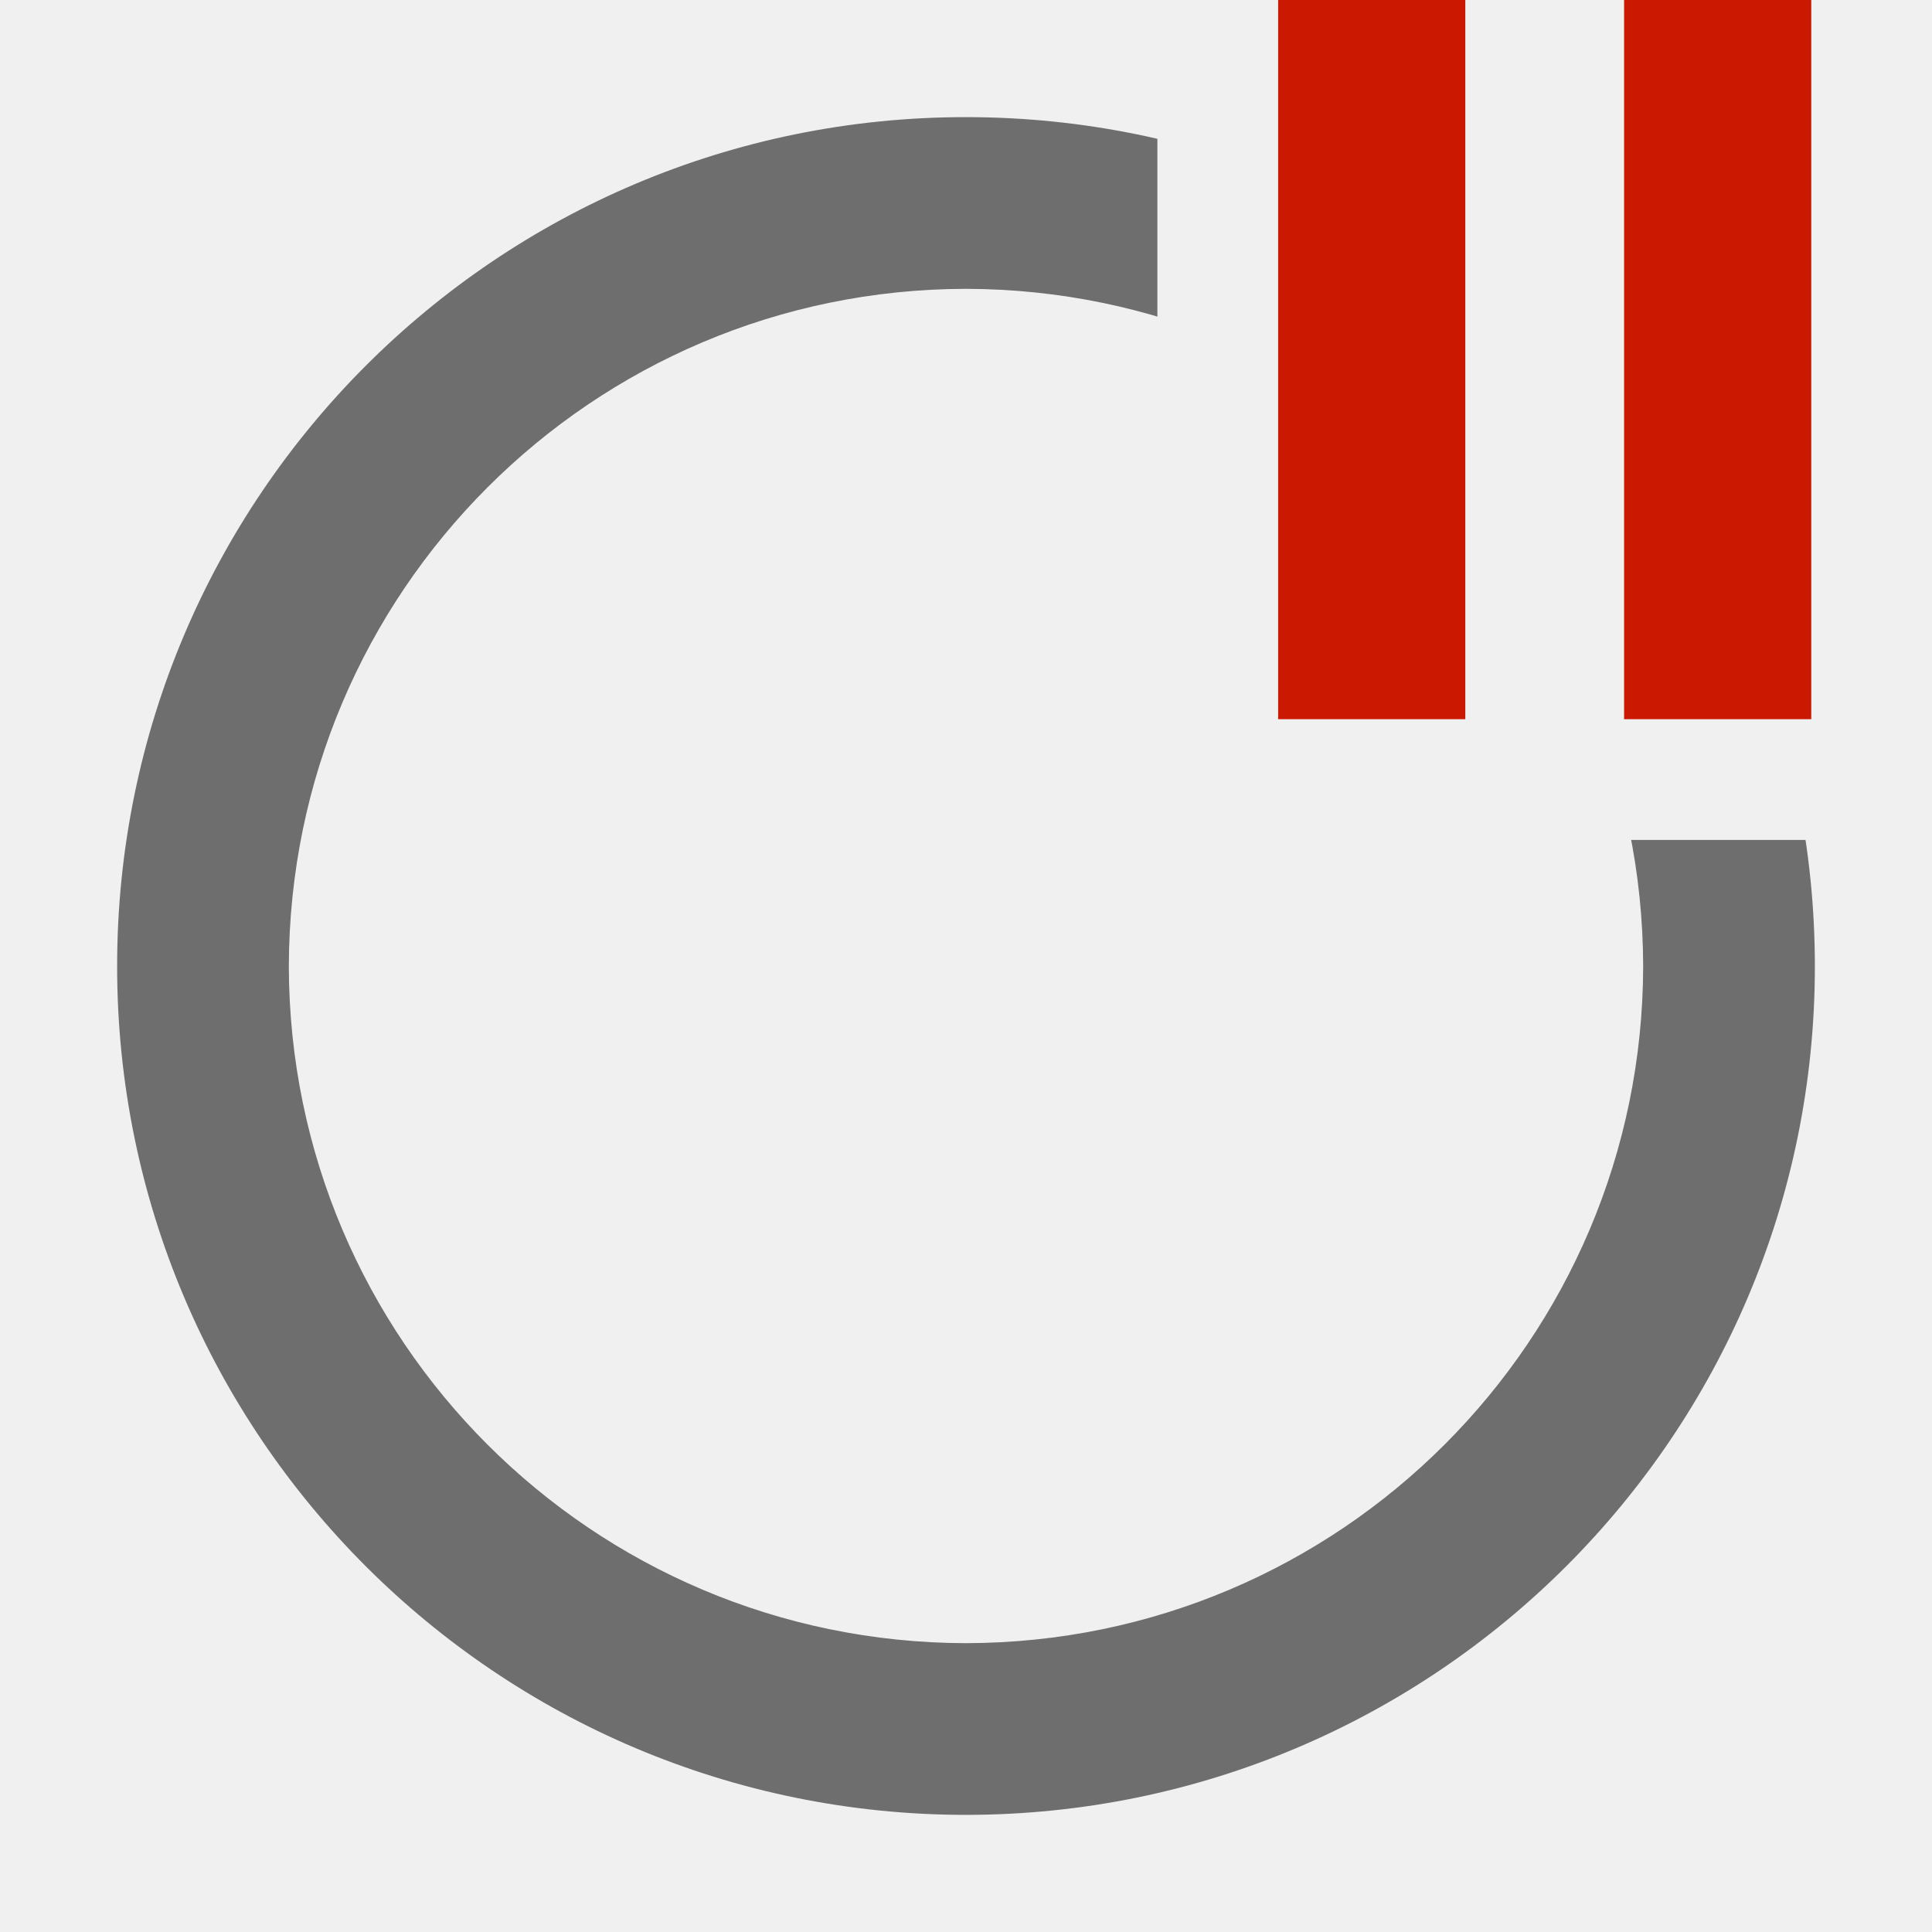
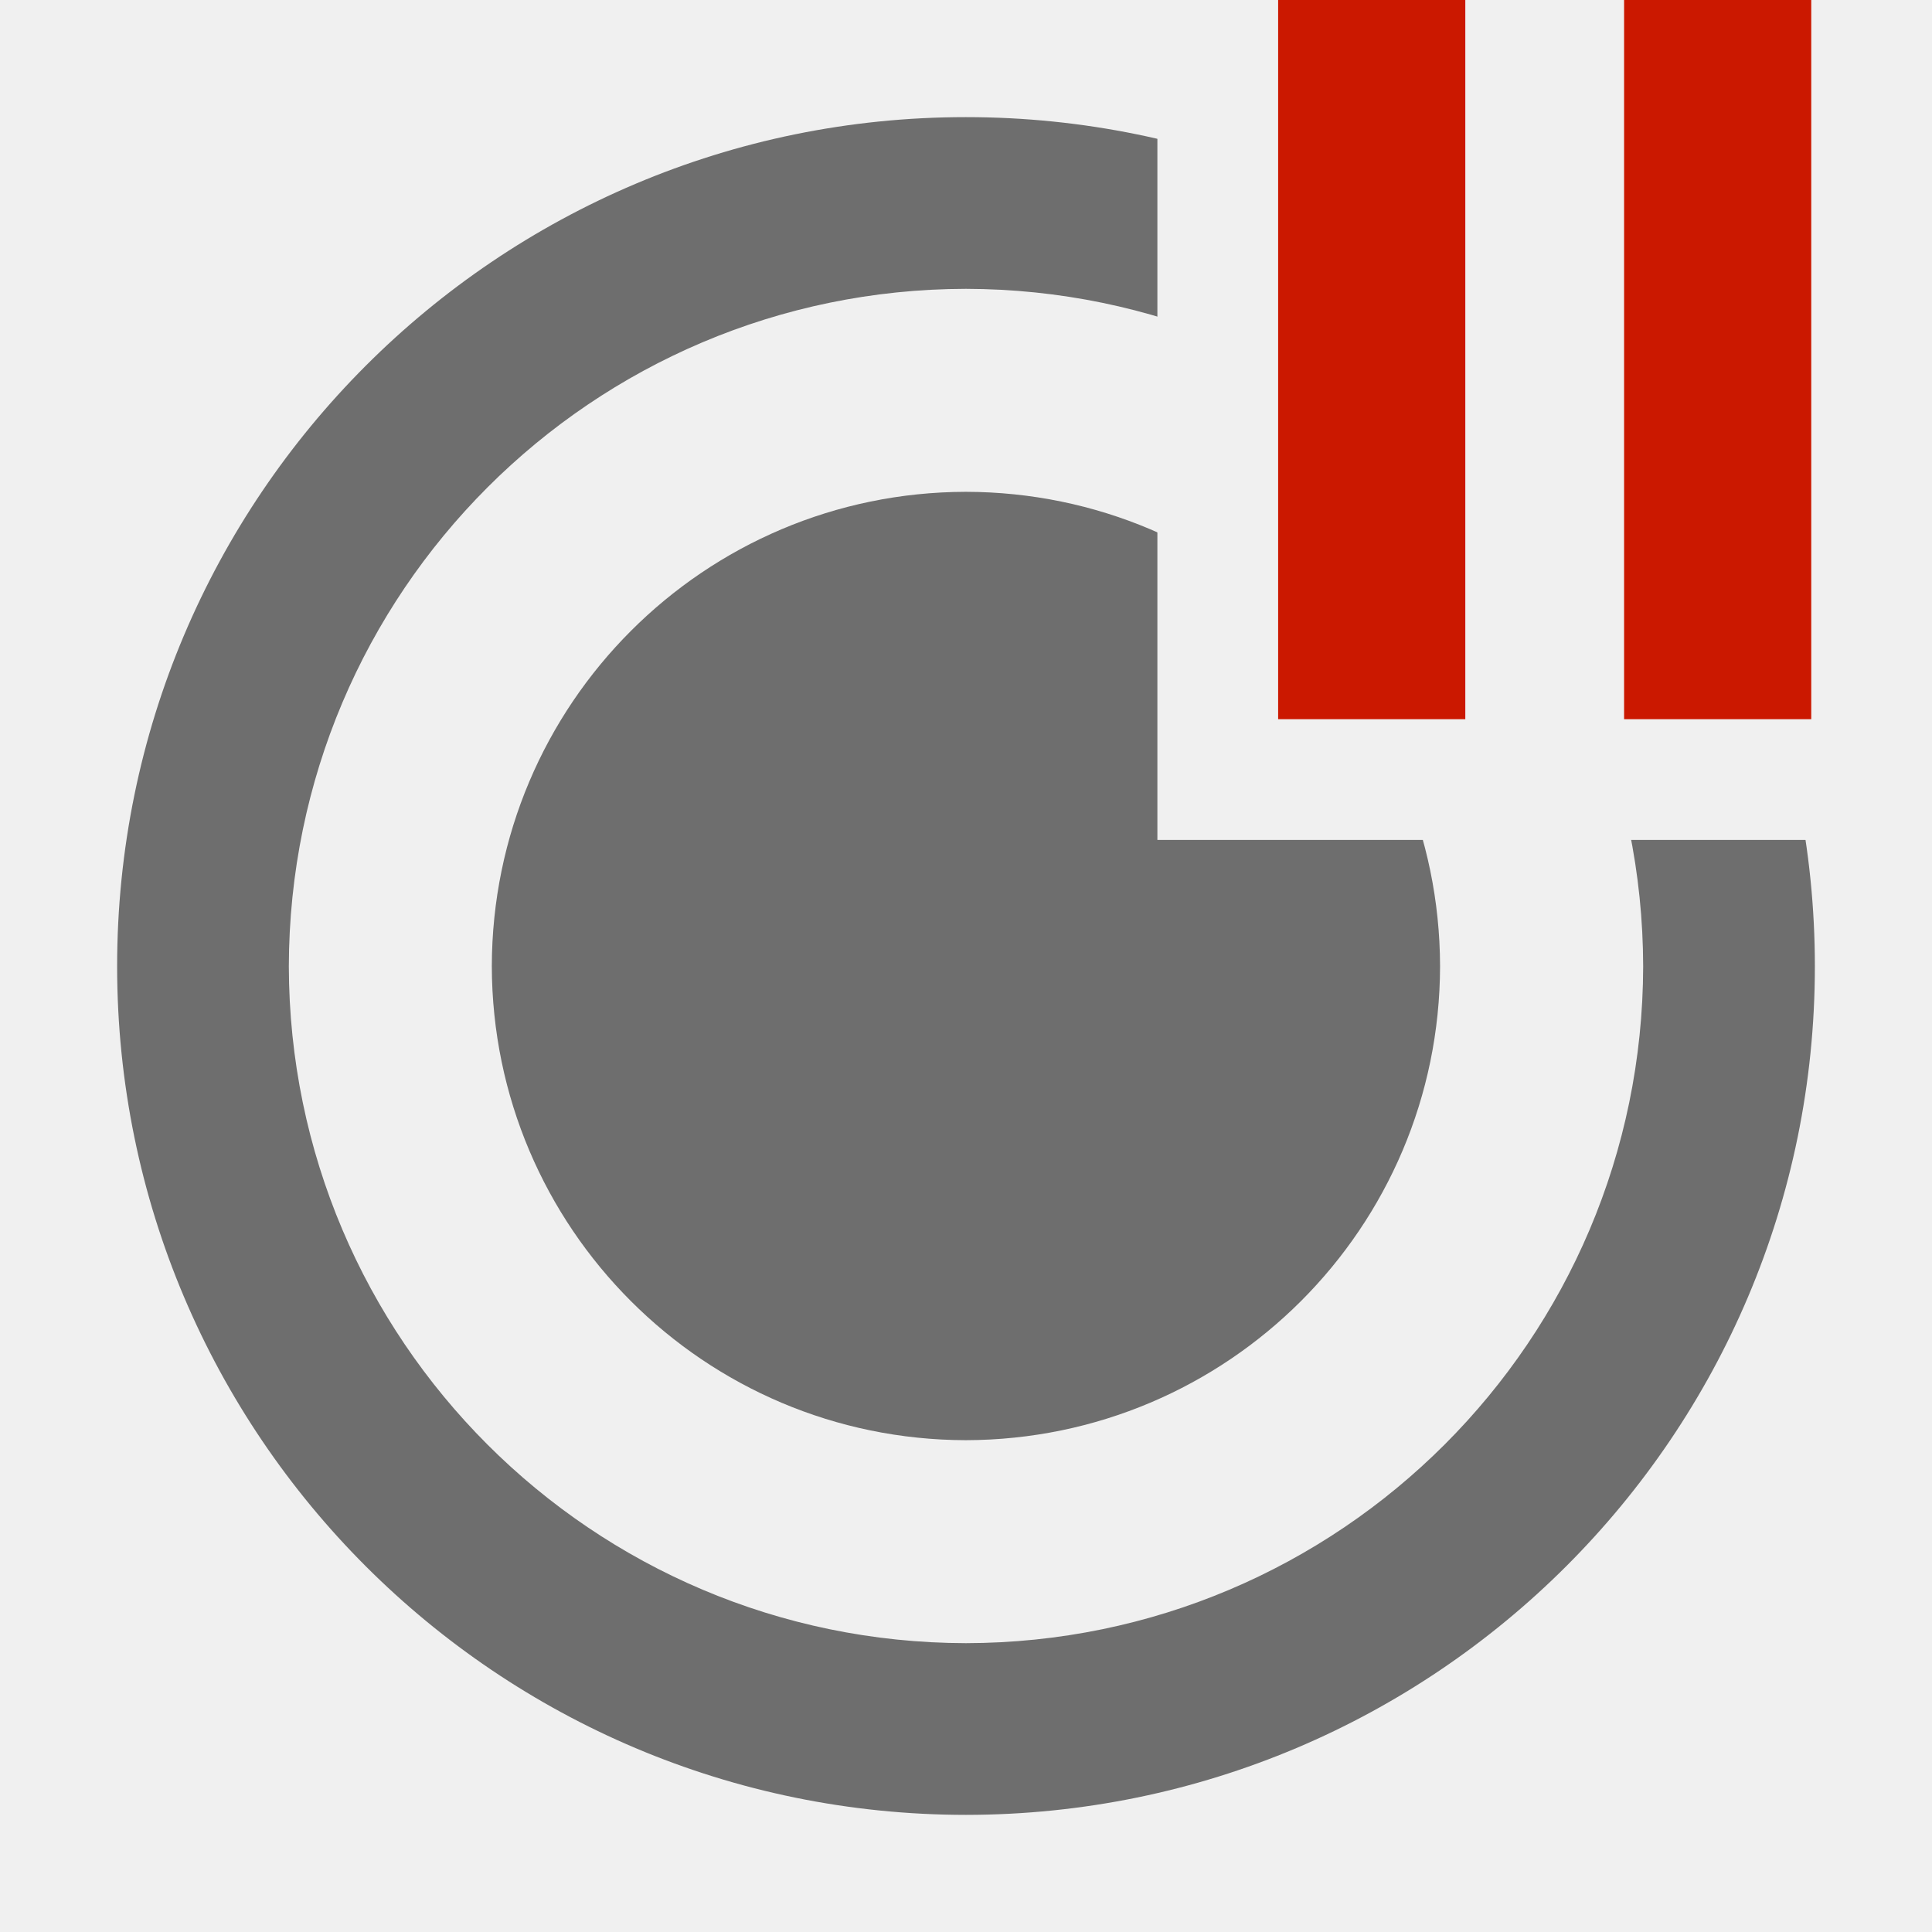
<svg xmlns="http://www.w3.org/2000/svg" width="16px" height="16px" viewBox="0 0 16 16" shape-rendering="geometricPrecision" fill="#6e6e6e">
  <defs>
    <mask id="pause-path">
      <rect fill="#fff" width="100%" height="100%" />
      <polygon points="13.135,-1 12.45,-1 9.585,-1 9.585,6.956 12.45,6.956 13.135,6.956 16,6.956 16,-1 " fill="#000" />
    </mask>
  </defs>
  <g fill="#cb1800">
    <g>
      <rect x="10.585" y="0" width="1.55" height="5.956" />
    </g>
    <g>
      <rect x="13.45" y="0" width="1.55" height="5.956" />
    </g>
  </g>
  <g mask="url(#pause-path)">
    <path d="M7.999,0.97c-3.882,0-7.029,3.147-7.029,7.033c0.001,3.881,3.147,7.025,7.029,7.027 c3.883-0.002,7.031-3.146,7.031-7.027C15.03,4.116,11.882,0.97,7.999,0.97z M7.999,13.608c-3.096-0.006-5.601-2.512-5.607-5.605 c0.006-3.1,2.511-5.606,5.607-5.611c3.098,0.006,5.603,2.512,5.609,5.611C13.602,11.097,11.097,13.603,7.999,13.608z" />
+     <path d="M7.999,11.927c-2.168-0.004-3.921-1.759-3.926-3.925c0.004-2.17,1.758-3.925,3.926-3.929 c2.169,0.004,3.922,1.759,3.927,3.929C11.922,10.168,10.168,11.922,7.999,11.927z" />
  </g>
</svg>
